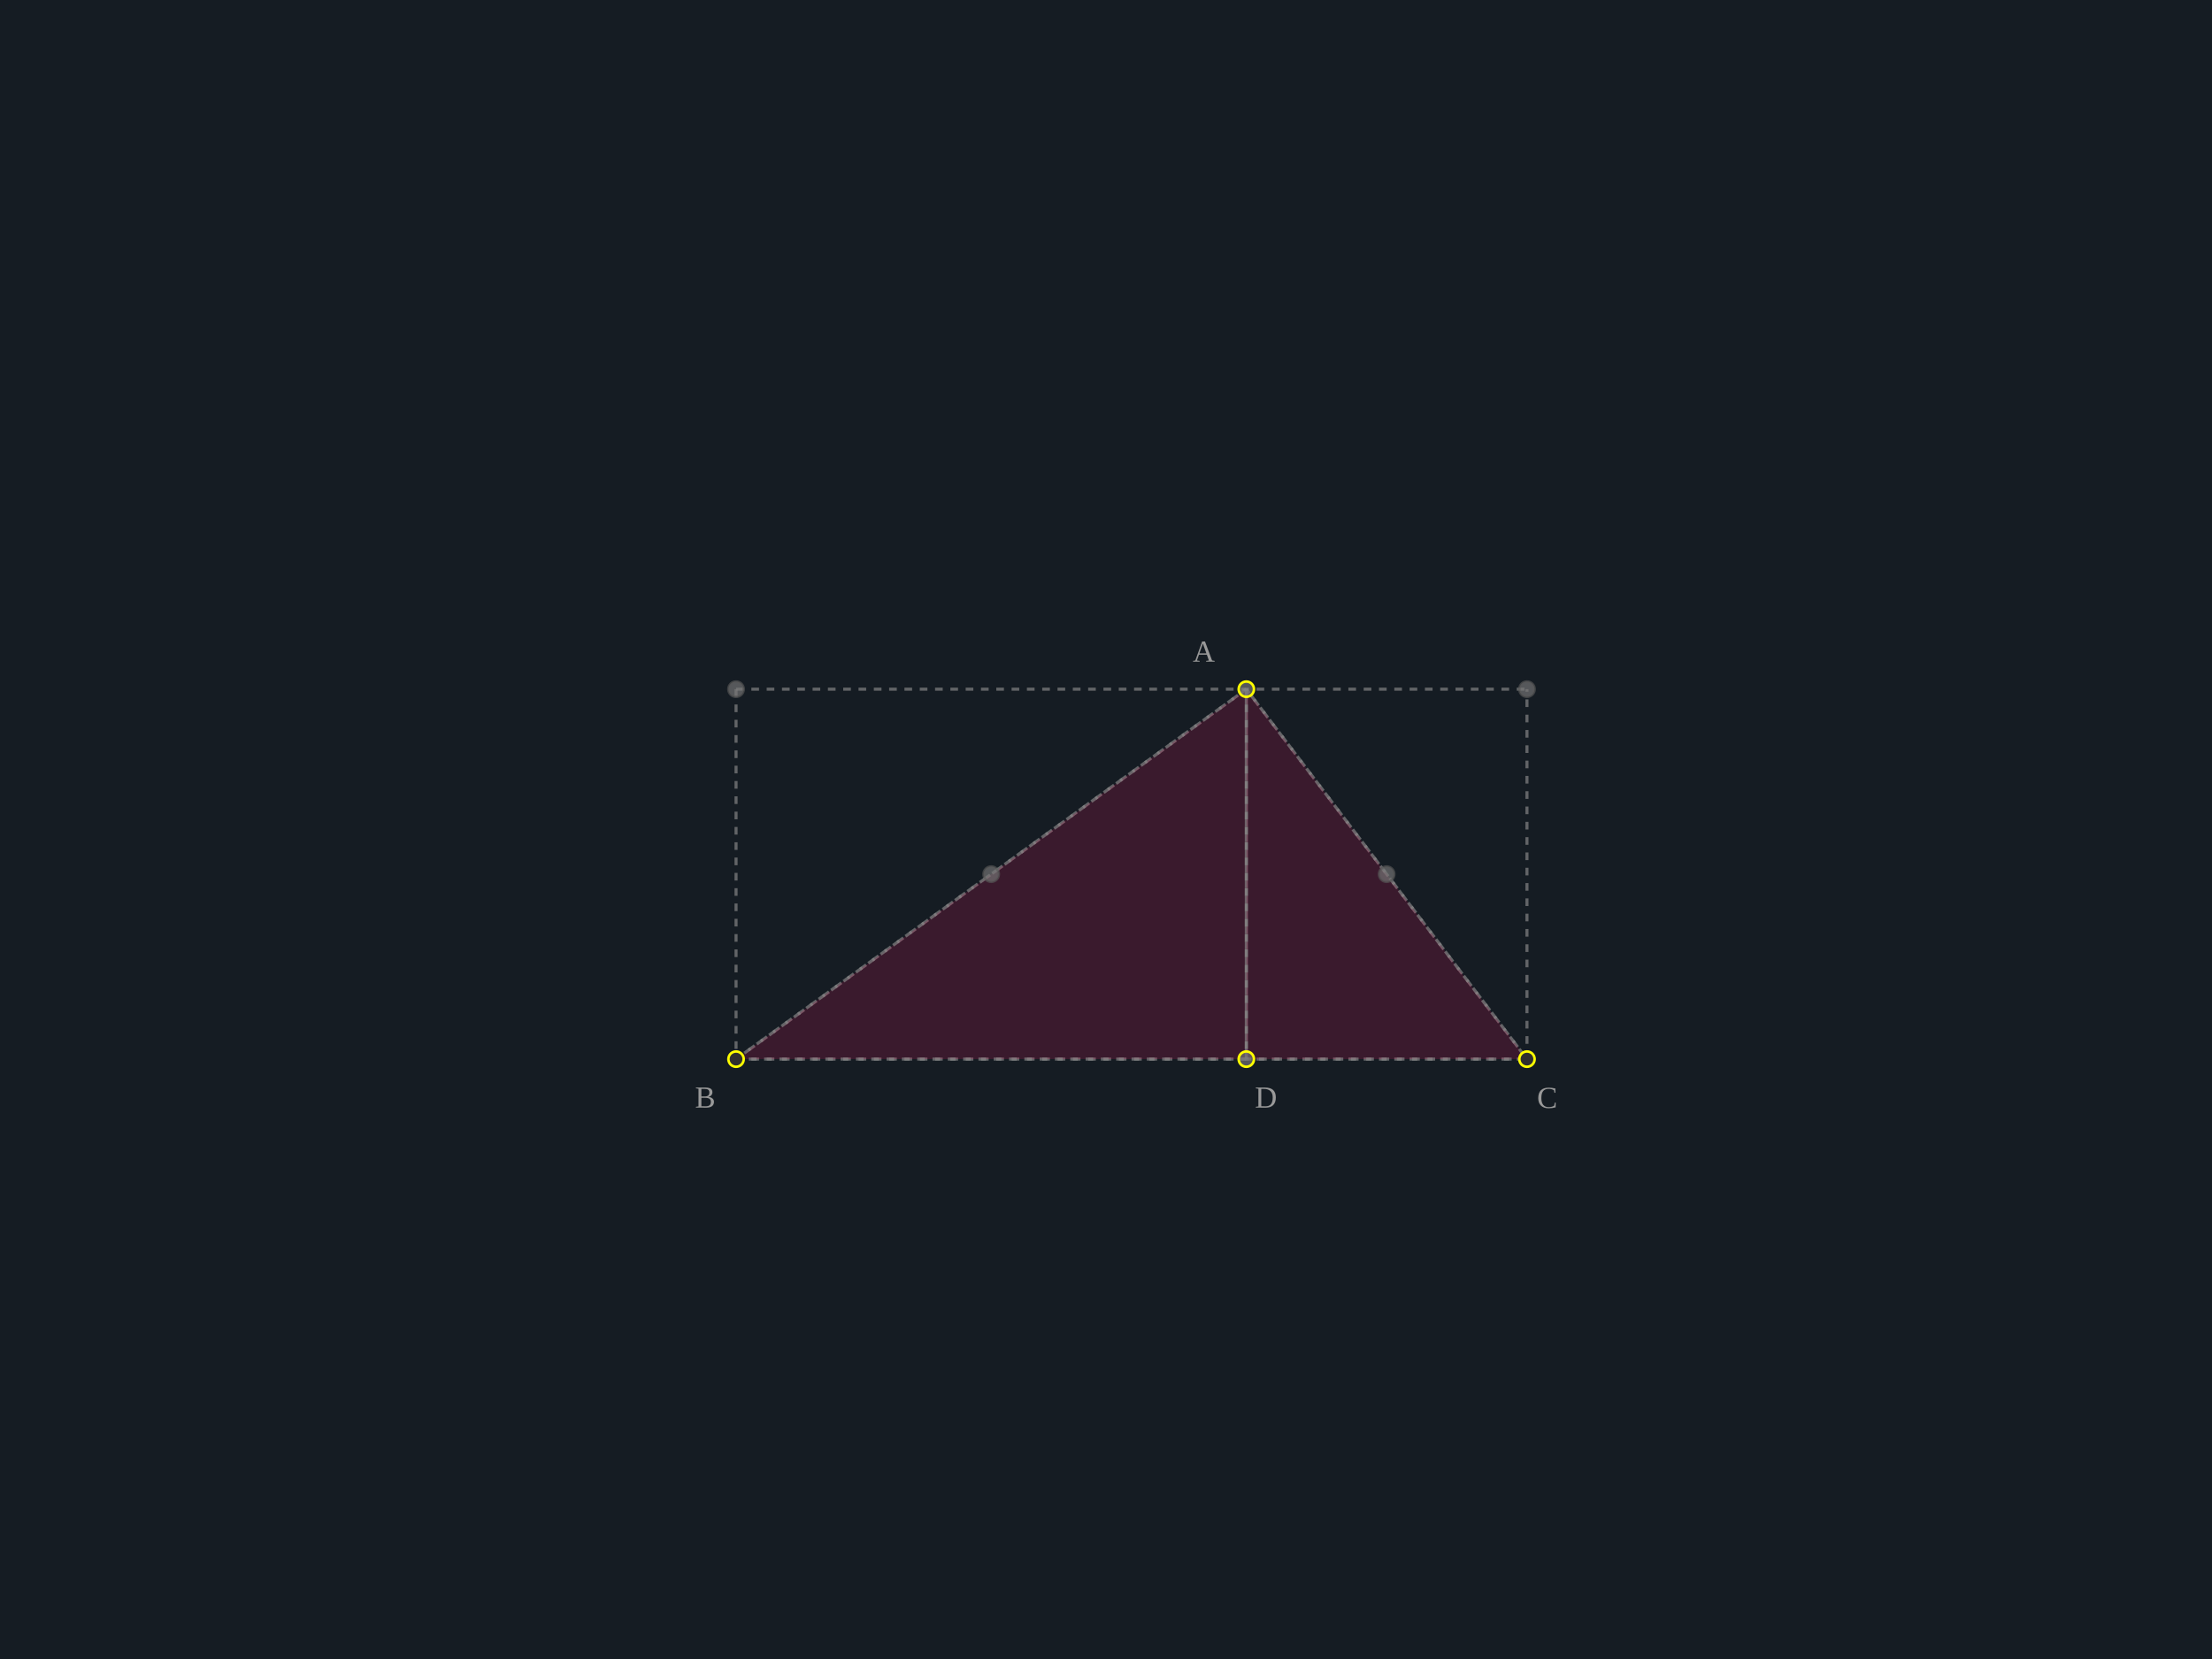
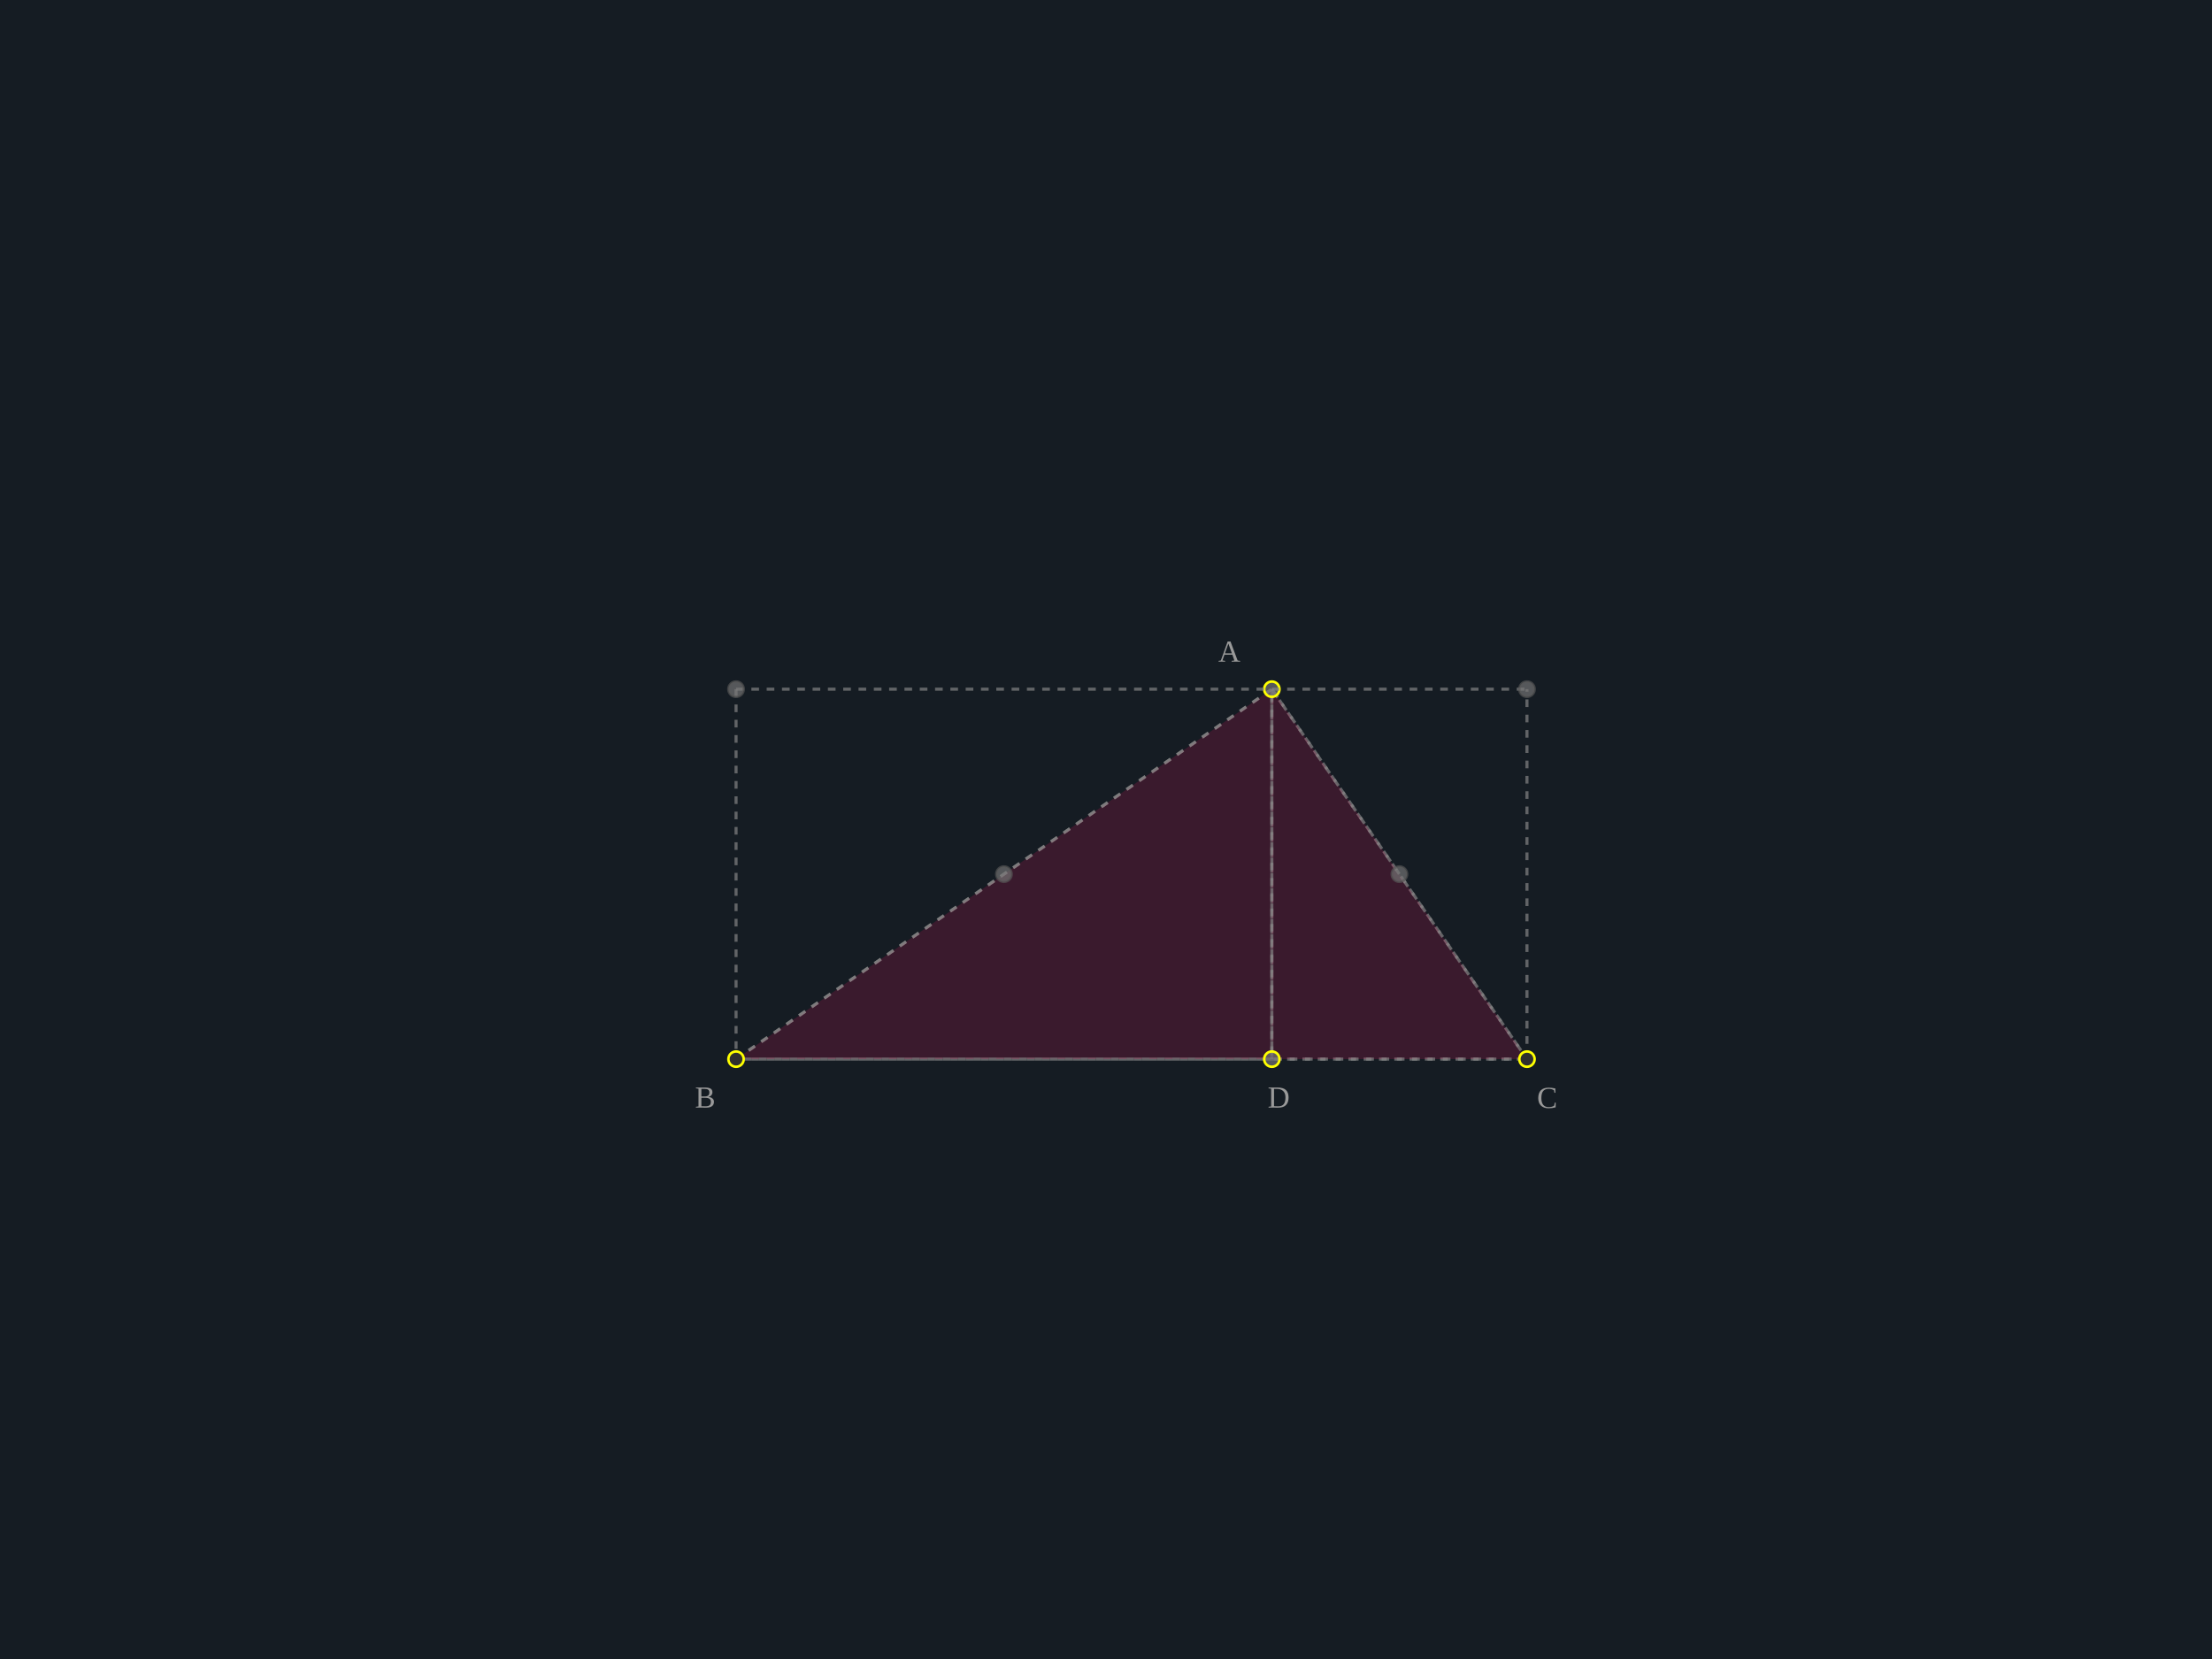
<svg xmlns="http://www.w3.org/2000/svg" xmlns:html="http://www.w3.org/1999/xhtml" xmlns:ns1="https://svgjs.com/svgjs" version="1.1" width="867" height="650.25" viewBox="0 0 867 650.25">
  <g transform="matrix(1,0,0,-1,433.5,325.125)">
    <rect width="867" height="650.25" class="fsg-board" fill="#ffffff00" x="-433.5" y="-325.125" />
    <rect width="0" height="0" class="fsg-ui-select-box" x="90" y="-40" />
    <line x1="-433.5" y1="55" x2="433.5" y2="55" class="perp-line dashed" stroke="#888888aa" component_no="13" component_refs="10,11" fsg_shape="true" fsg_hidden="true" />
-     <line x1="55" y1="-325.125" x2="55" y2="325.125" class="perp-line dashed" stroke="#888888aa" component_no="10" component_refs="7,8" fsg_shape="true" fsg_hidden="true" />
+     <line x1="65" y1="-325.125" x2="65" y2="325.125" class="perp-line dashed" stroke="#888888aa" component_no="10" component_refs="7,8" fsg_shape="true" fsg_hidden="true" />
    <line x1="-145" y1="-325.125" x2="-145" y2="325.125" class="perp-line dashed" stroke="#888888aa" component_no="17" component_refs="7,5" fsg_shape="true" fsg_hidden="true" />
    <line x1="165" y1="-325.125" x2="165" y2="325.125" class="perp-line dashed" stroke="#888888aa" component_no="20" component_refs="7,6" fsg_shape="true" fsg_hidden="true" />
    <line x1="-433.5" y1="-90" x2="433.5" y2="-90" class="line dashed" stroke="#888888aa" component_no="7" component_refs="5,6" fsg_shape="true" fsg_hidden="true" />
-     <line x1="-145" y1="-90" x2="55" y2="55" class="edge dashed" stroke="#888888aa" component_no="15" component_refs="5,11" fsg_shape="true" />
+     <line x1="-145" y1="-90" x2="65" y2="55" class="edge dashed" stroke="#888888aa" component_no="15" component_refs="5,11" fsg_shape="true" />
    <line x1="-145" y1="55" x2="-145" y2="-90" class="edge dashed" stroke="#888888aa" component_no="22" component_refs="18,5" fsg_shape="true" />
    <line x1="-145" y1="-90" x2="165" y2="-90" class="edge dashed" stroke="#888888aa" component_no="27" component_refs="5,6" fsg_shape="true" />
-     <polygon points="55,-90 -145,-90 55,55" class="polygon dashed" fsg_shape="true" fill="#ff0f6328" stroke="#888888aa" component_no="30" component_refs="8,5,11" id="tri1" transform="matrix(1,-1.469576158976824e-15,1.469576158976824e-15,1,1.0376224680342976e-13,-7.815970093361102e-14)" />
+     <polygon points="65,-90 -145,-90 65,55" class="polygon dashed" fsg_shape="true" fill="#ff0f6328" stroke="#888888aa" component_no="30" component_refs="8,5,11" id="tri1" transform="matrix(1,-1.959434878635765e-15,1.959434878635765e-15,1,1.4639481094903577e-13,-9.237055564881302e-14)" />
    <circle r="3" cx="-145" cy="-90" class="point" stroke="#888888aa" component_no="5" />
-     <line x1="165" y1="-90" x2="55" y2="55" class="edge dashed" stroke="#888888aa" component_no="14" component_refs="6,11" fsg_shape="true" />
+     <line x1="165" y1="-90" x2="65" y2="55" class="edge dashed" stroke="#888888aa" component_no="14" component_refs="6,11" fsg_shape="true" />
    <line x1="165" y1="-90" x2="165" y2="55" class="edge dashed" stroke="#888888aa" component_no="23" component_refs="6,21" fsg_shape="true" />
-     <polygon points="165,-90 55,-90 55,55" class="polygon dashed" fsg_shape="true" fill="#ff0f6328" stroke="#888888aa" component_no="31" component_refs="6,8,11" id="tri2" transform="matrix(1,-9.797174393178826e-16,9.797174393178826e-16,1,4.286263797015754e-15,6.394884621840902e-14)" />
+     <polygon points="165,-90 65,-90 65,55" class="polygon dashed" fsg_shape="true" fill="#ff0f6328" stroke="#888888aa" component_no="31" component_refs="6,8,11" id="tri2" transform="matrix(1,-1.469576158976824e-15,1.469576158976824e-15,1,4.286263797015759e-15,1.2079226507921703e-13)" />
    <circle r="3" cx="165" cy="-90" class="point" stroke="#888888aa" component_no="6" />
-     <line x1="55" y1="55" x2="55" y2="-90" class="edge dashed" stroke="#888888aa" component_no="24" component_refs="11,8" fsg_shape="true" />
-     <circle r="3" cx="55" cy="-90" class="pin-point" component_no="8" component_refs="7" />
-     <circle r="3" cx="55" cy="55" class="pin-point" component_no="11" component_refs="10" label="A" />
+     <line x1="65" y1="55" x2="65" y2="-90" class="edge dashed" stroke="#888888aa" component_no="24" component_refs="11,8" fsg_shape="true" />
+     <circle r="3" cx="65" cy="-90" class="pin-point" component_no="8" component_refs="7" label="D" />
+     <circle r="3" cx="65" cy="55" class="pin-point" component_no="11" component_refs="10" label="A" />
    <line x1="-145" y1="55" x2="165" y2="55" class="edge dashed" stroke="#888888aa" component_no="26" component_refs="18,21" fsg_shape="true" />
    <circle r="3" cx="-145" cy="55" class="intersect-point" index="0" component_no="18" component_refs="17,13" />
    <circle r="3" cx="165" cy="55" class="intersect-point" index="0" component_no="21" component_refs="20,13" />
-     <text class="label" offset_x="-21" offset_y="-22.234" of="11" transform="matrix(1,0,0,-1,0,0)" x="34" y="-86.578" ns1:data="{&quot;leading&quot;:&quot;1.3&quot;}">
-       <tspan dy="20.8" x="34" ns1:data="{&quot;leading&quot;:&quot;1.3&quot;,&quot;newLined&quot;:true}">A</tspan>
+     <text class="label" offset_x="-21" offset_y="-22.234" of="11" transform="matrix(1,0,0,-1,0,0)" x="44" y="-86.578" ns1:data="{&quot;leading&quot;:&quot;1.3&quot;}">
+       <tspan dy="20.8" x="44" ns1:data="{&quot;leading&quot;:&quot;1.3&quot;,&quot;newLined&quot;:true}">A</tspan>
    </text>
    <text class="label" offset_x="-16.078" offset_y="27.984" of="16" transform="matrix(1,0,0,-1,0,0)" x="-161.078" y="88.195" ns1:data="{&quot;leading&quot;:&quot;1.3&quot;}">
      <tspan dy="20.8" x="-161.078" ns1:data="{&quot;leading&quot;:&quot;1.3&quot;,&quot;newLined&quot;:true}">B</tspan>
    </text>
    <text class="label" offset_x="3.922" offset_y="27.859" of="19" transform="matrix(1,0,0,-1,0,0)" x="168.922" y="88.344" ns1:data="{&quot;leading&quot;:&quot;1.3&quot;}">
      <tspan dy="20.8" x="168.922" ns1:data="{&quot;leading&quot;:&quot;1.3&quot;,&quot;newLined&quot;:true}">C</tspan>
    </text>
-     <text class="label" offset_x="3.375" offset_y="28" of="9" transform="matrix(1,0,0,-1,0,0)" x="58.375" y="88.203" ns1:data="{&quot;leading&quot;:&quot;1.3&quot;}">
-       <tspan dy="20.8" x="58.375" ns1:data="{&quot;leading&quot;:&quot;1.3&quot;,&quot;newLined&quot;:true}">D</tspan>
+     <circle r="3" cx="-40" cy="-17.5" class="mid-point" component_no="28" component_refs="5,11" id="c1" />
+     <circle r="3" cx="115" cy="-17.5" class="mid-point" component_no="29" component_refs="6,11" id="c2" />
+     <text class="label" offset_x="-1.625" offset_y="7.984" of="8" transform="matrix(1,0,0,-1,0,0)" x="63.375" y="88.195" ns1:data="{&quot;leading&quot;:&quot;1.3&quot;}">
+       <tspan dy="20.8" x="63.375" ns1:data="{&quot;leading&quot;:&quot;1.3&quot;,&quot;newLined&quot;:true}">D</tspan>
    </text>
-     <circle r="3" cx="-45" cy="-17.5" class="mid-point" component_no="28" component_refs="5,11" id="c1" />
-     <circle r="3" cx="110" cy="-17.5" class="mid-point" component_no="29" component_refs="6,11" id="c2" />
  </g>
  <defs>
    <style>
svg {
  user-select: none;
  -webkit-user-select: none;
}

svg .fsg-board {
  fill: #151c23;
}

svg .fsg-ui-select-box {
  stroke-width: 0.5;
  fill: none;
}

svg .menu {
  font: 0.9em Roboto, Helvetica, Sans-Serif, Times, serif, monospace;
}

svg .menu_title {
  fill: #aaa;
  font-family: Georgia, 'Times New Roman', Times, serif;
}

svg .menu_item {
  font-weight: 300;
  fill: #888;
}

svg .menu_item:hover {
  fill: #fff;
  cursor: pointer;
}

svg *[fsg_hidden] {
  visibility: hidden;
}

svg *[fsg_fill_none]{
  fill: none;
}

svg *[fsg_shape]:hover {
  stroke: #fff;
}

svg .dashed {
  stroke-dasharray: 3;
  stroke-width: 1.2;
}

svg .axis-x, svg .axis-y {
  stroke: #555; 
  stroke-width: 1.2;
}

svg .vector-marker-start, svg .vector-marker-end {
  fill: #999;
}

svg .point {
  fill: #2f2f2f;
  stroke: #ff0;
}

svg .pin-point {
  fill: #777777aa;
  stroke: #ff0;
}

svg .mid-point, svg .intersect-point {
  fill: #777777aa;
  stroke: #565656aa;
}

svg .point:hover, svg .pin-point:hover {
  cursor: grab;
}

svg .mid-point:hover, svg .intersect-point:hover {
  cursor: pointer;
}

svg g, svg div, svg foreignObject, svg span {
  position: relative;
}

svg span.base {
  position: relative !important;
}

svg .latex-container {
  width: max-content;
  height: max-content;
  position: fixed; /* important for Safari */
}

svg .latex,
svg .label {
  color: #999;
  fill: #999;
  font-family: 'KaTeX_Math', 'Times New Roman', Times, serif;
}
</style>
    <html:link rel="stylesheet" href="https://rintaroutw.github.io/fsg/style/runtime.css" />
    <html:link rel="stylesheet" href="https://cdn.jsdelivr.net/npm/katex@0.12.0/dist/katex.min.css" />
    <marker markerWidth="6" markerHeight="6" refX="3" refY="3" viewBox="0 0 6 6" orient="auto" class="vector-start-marker">
      <circle r="3" cx="3" cy="3" class="vector-marker-start" />
    </marker>
    <marker markerWidth="10" markerHeight="6" refX="10" refY="3" viewBox="0 0 10 6" orient="auto" class="vector-end-marker" id="SvgjsMarker1000">
      <polygon points="0 0, 10 3, 0 6" stroke-width="1" class="vector-marker-end" />
    </marker>
  </defs>
</svg>
